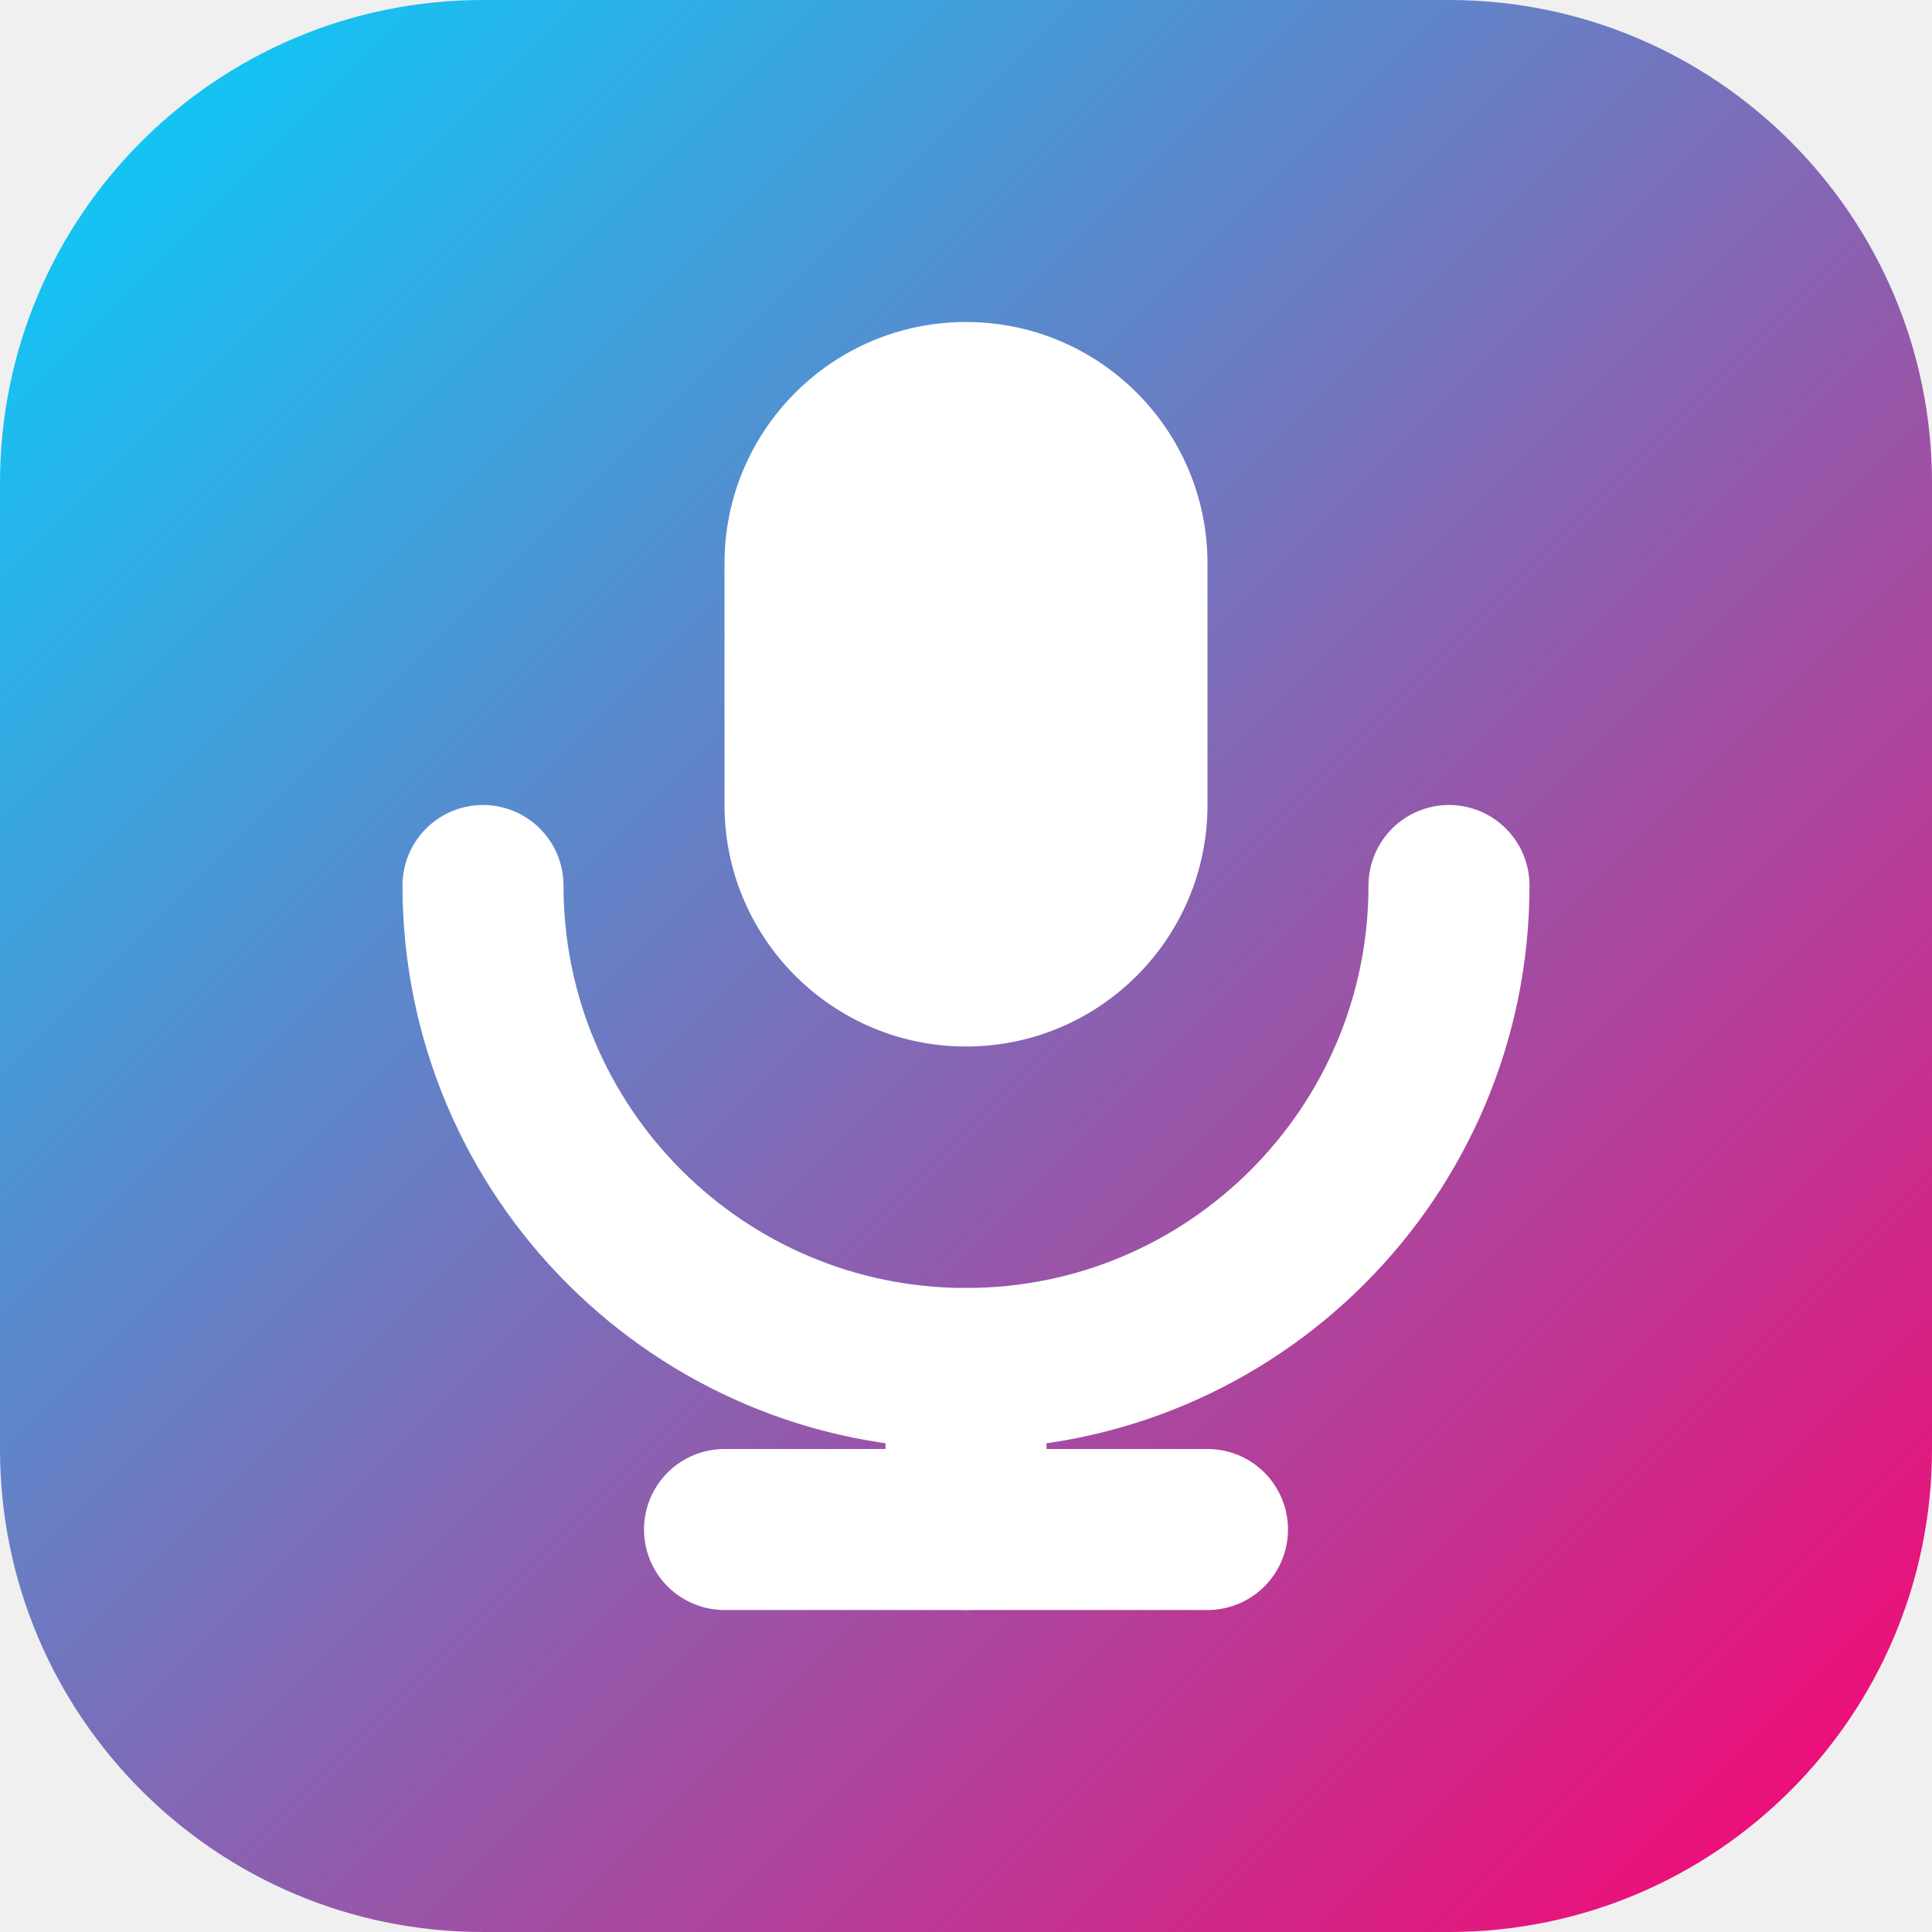
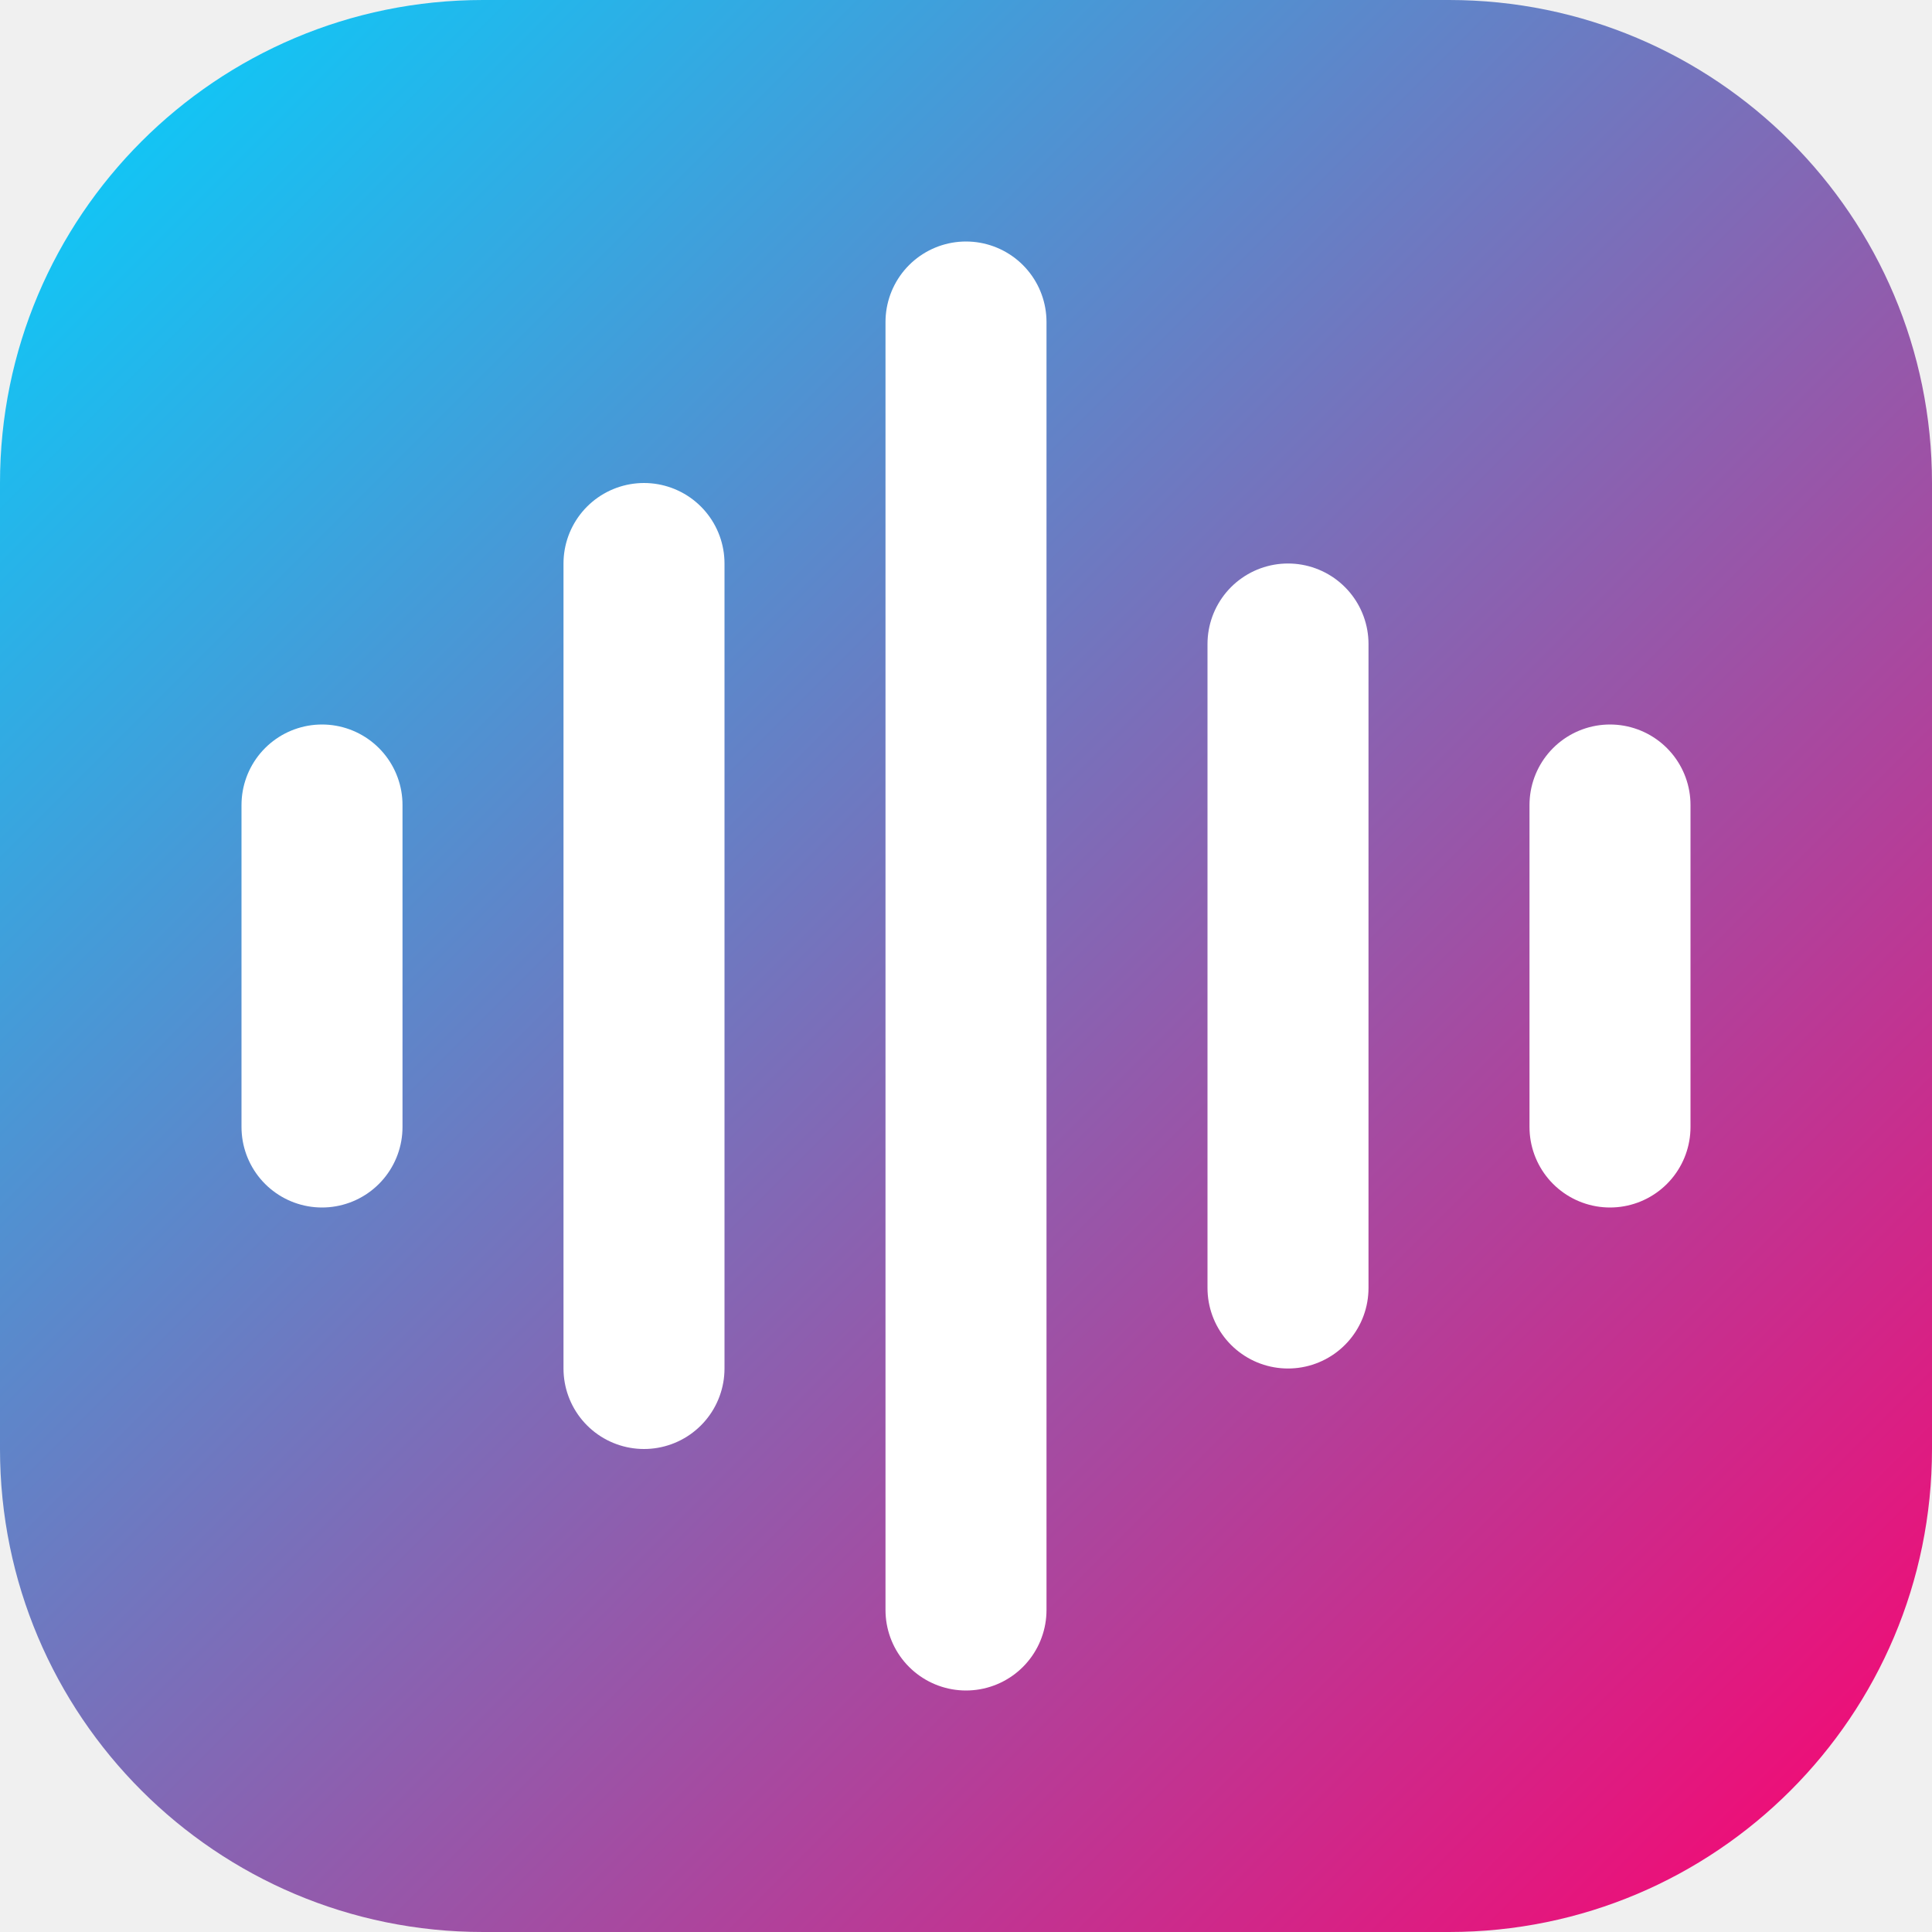
<svg xmlns="http://www.w3.org/2000/svg" width="32" height="32" viewBox="0 0 24 24" fill="none">
  <defs>
    <linearGradient id="logoGradient" x1="0%" y1="0%" x2="100%" y2="100%">
      <stop offset="0%" style="stop-color:#00d4ff" />
      <stop offset="100%" style="stop-color:#ff006e" />
    </linearGradient>
  </defs>
  <rect width="24" height="24" rx="6" fill="url(#logoGradient)" />
-   <rect x="9" y="4" width="6" height="9" rx="3" fill="white" />
-   <path d="M6 11a6 6 0 0 0 12 0" fill="none" stroke="white" stroke-width="2" stroke-linecap="round" />
-   <path d="M12 17v2" fill="none" stroke="white" stroke-width="2" stroke-linecap="round" />
-   <path d="M9 19h6" fill="none" stroke="white" stroke-width="2" stroke-linecap="round" />
+   <path d="M4 10v4" stroke="white" stroke-width="2" stroke-linecap="round" />
+   <path d="M8 7v10" stroke="white" stroke-width="2" stroke-linecap="round" />
+   <path d="M12 4v16" stroke="white" stroke-width="2" stroke-linecap="round" />
+   <path d="M16 8v8" stroke="white" stroke-width="2" stroke-linecap="round" />
+   <path d="M20 10v4" stroke="white" stroke-width="2" stroke-linecap="round" />
</svg>
